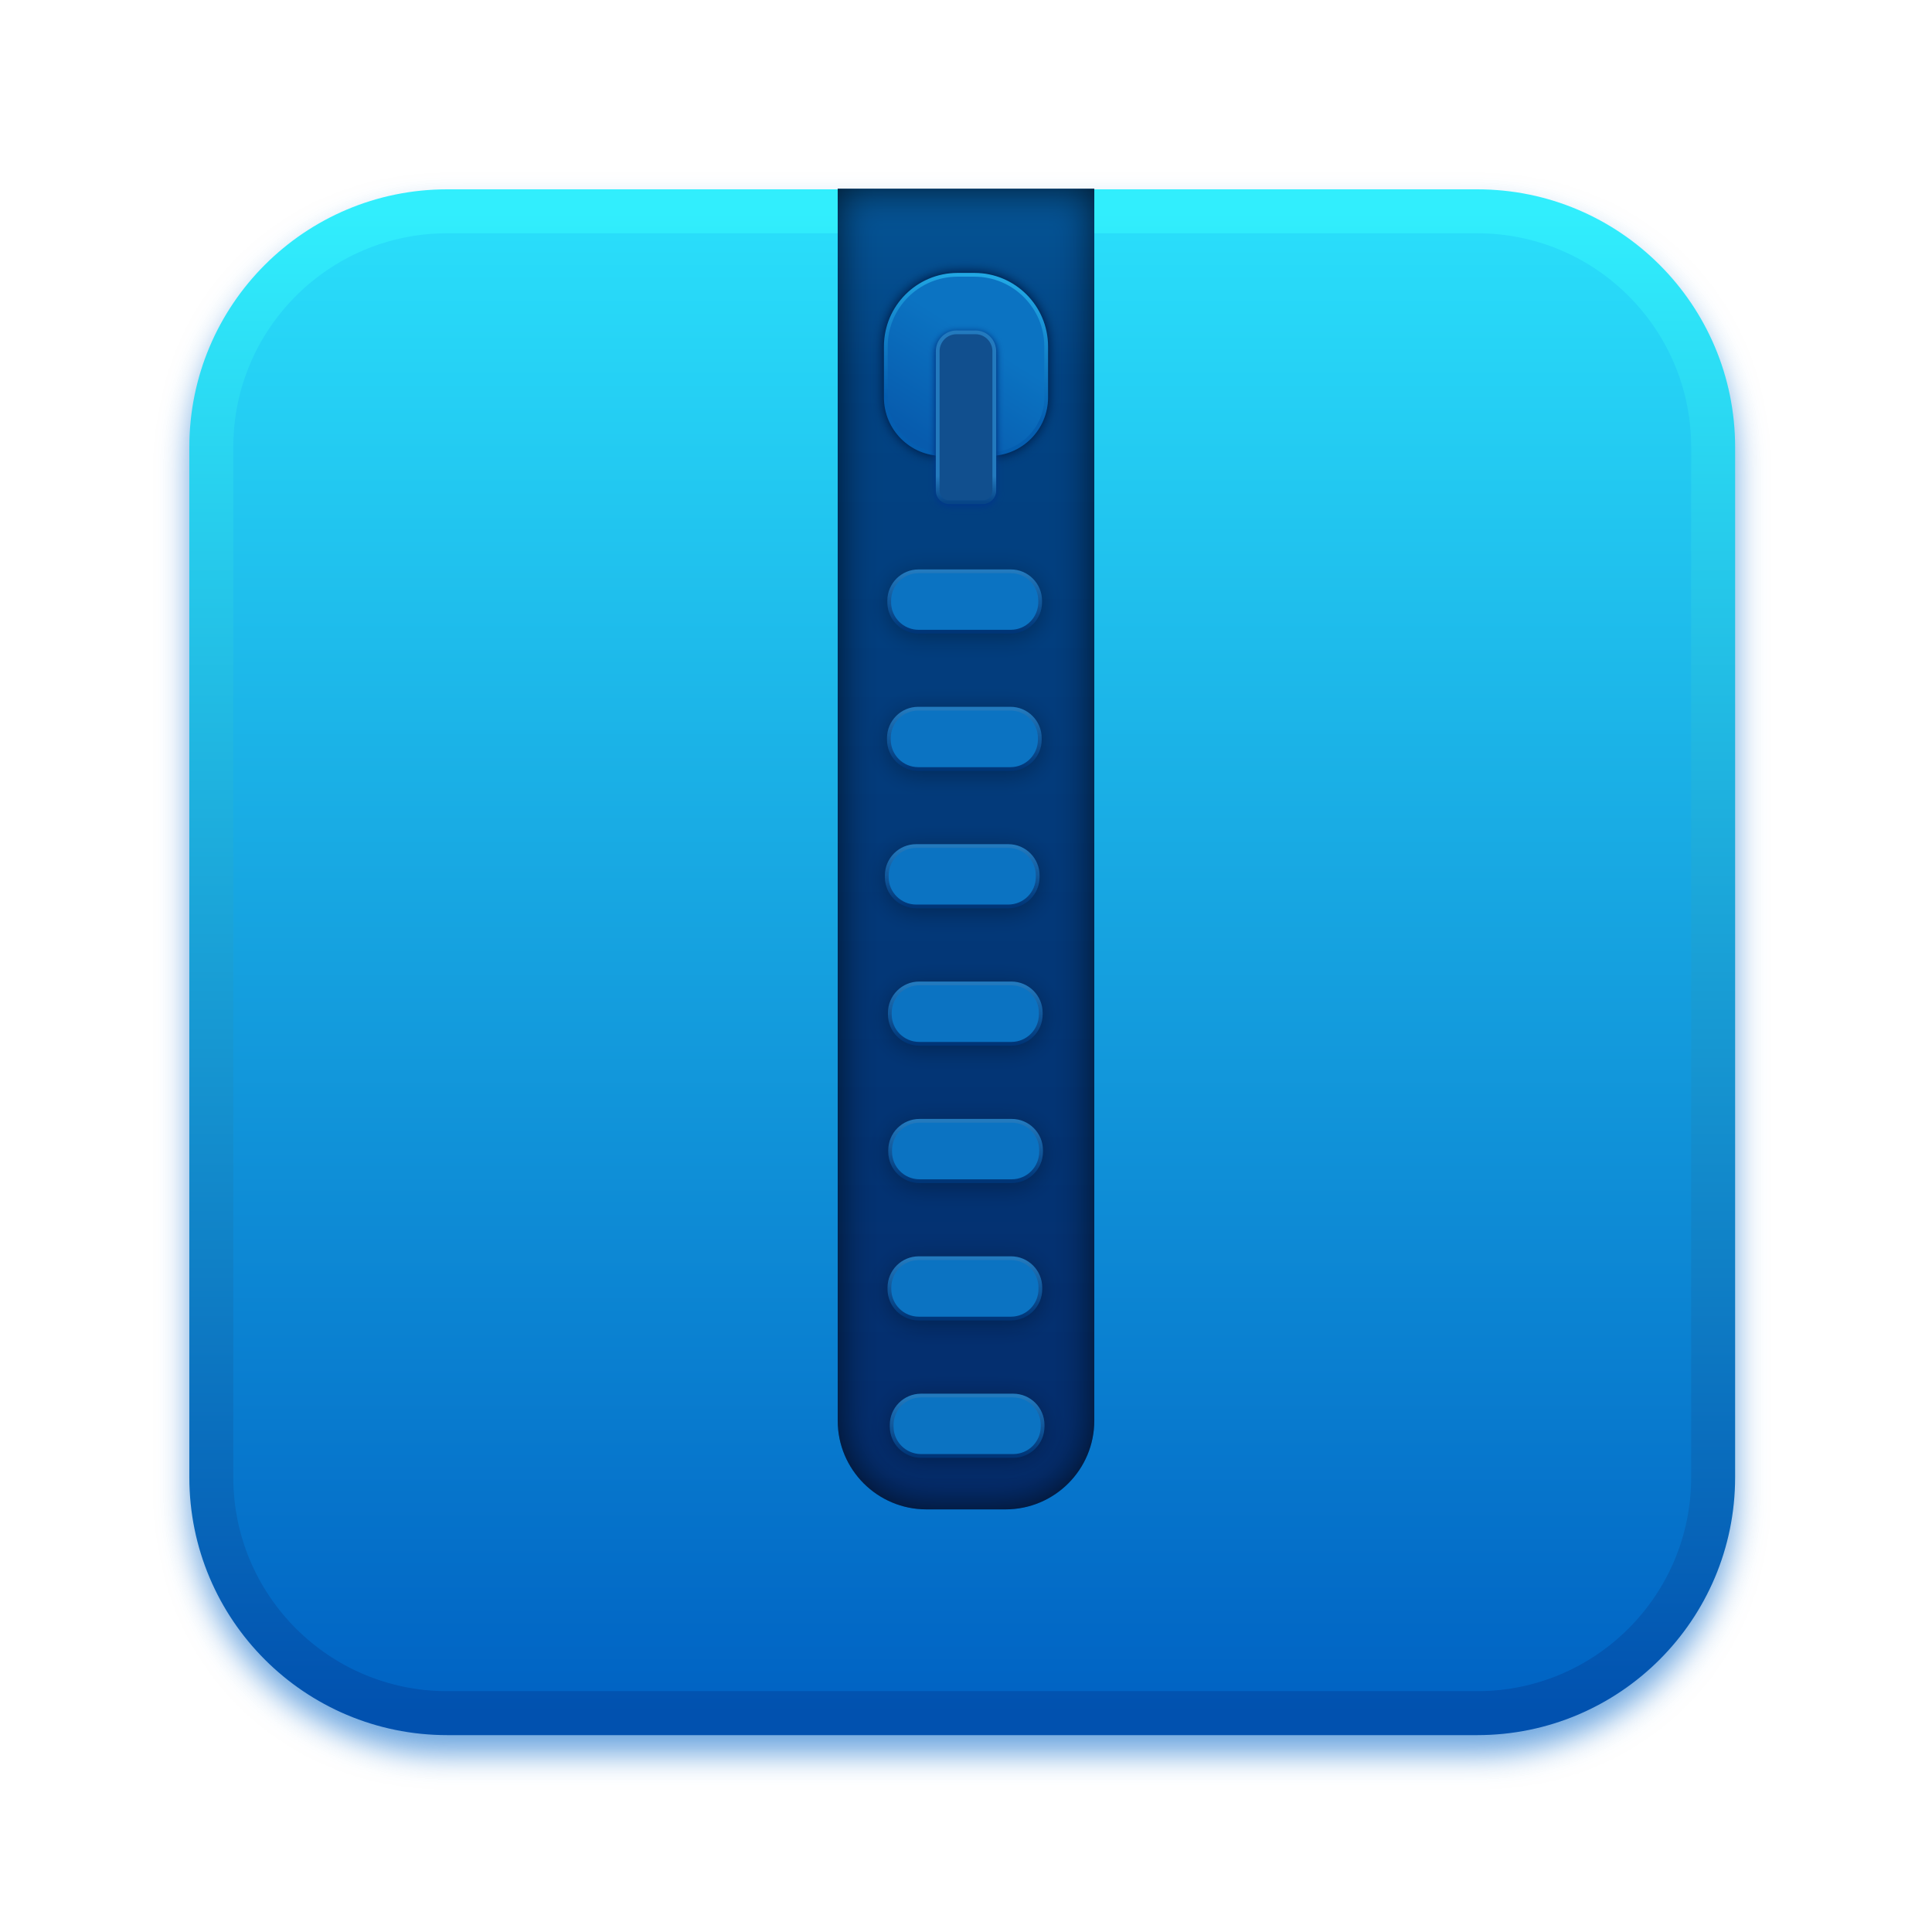
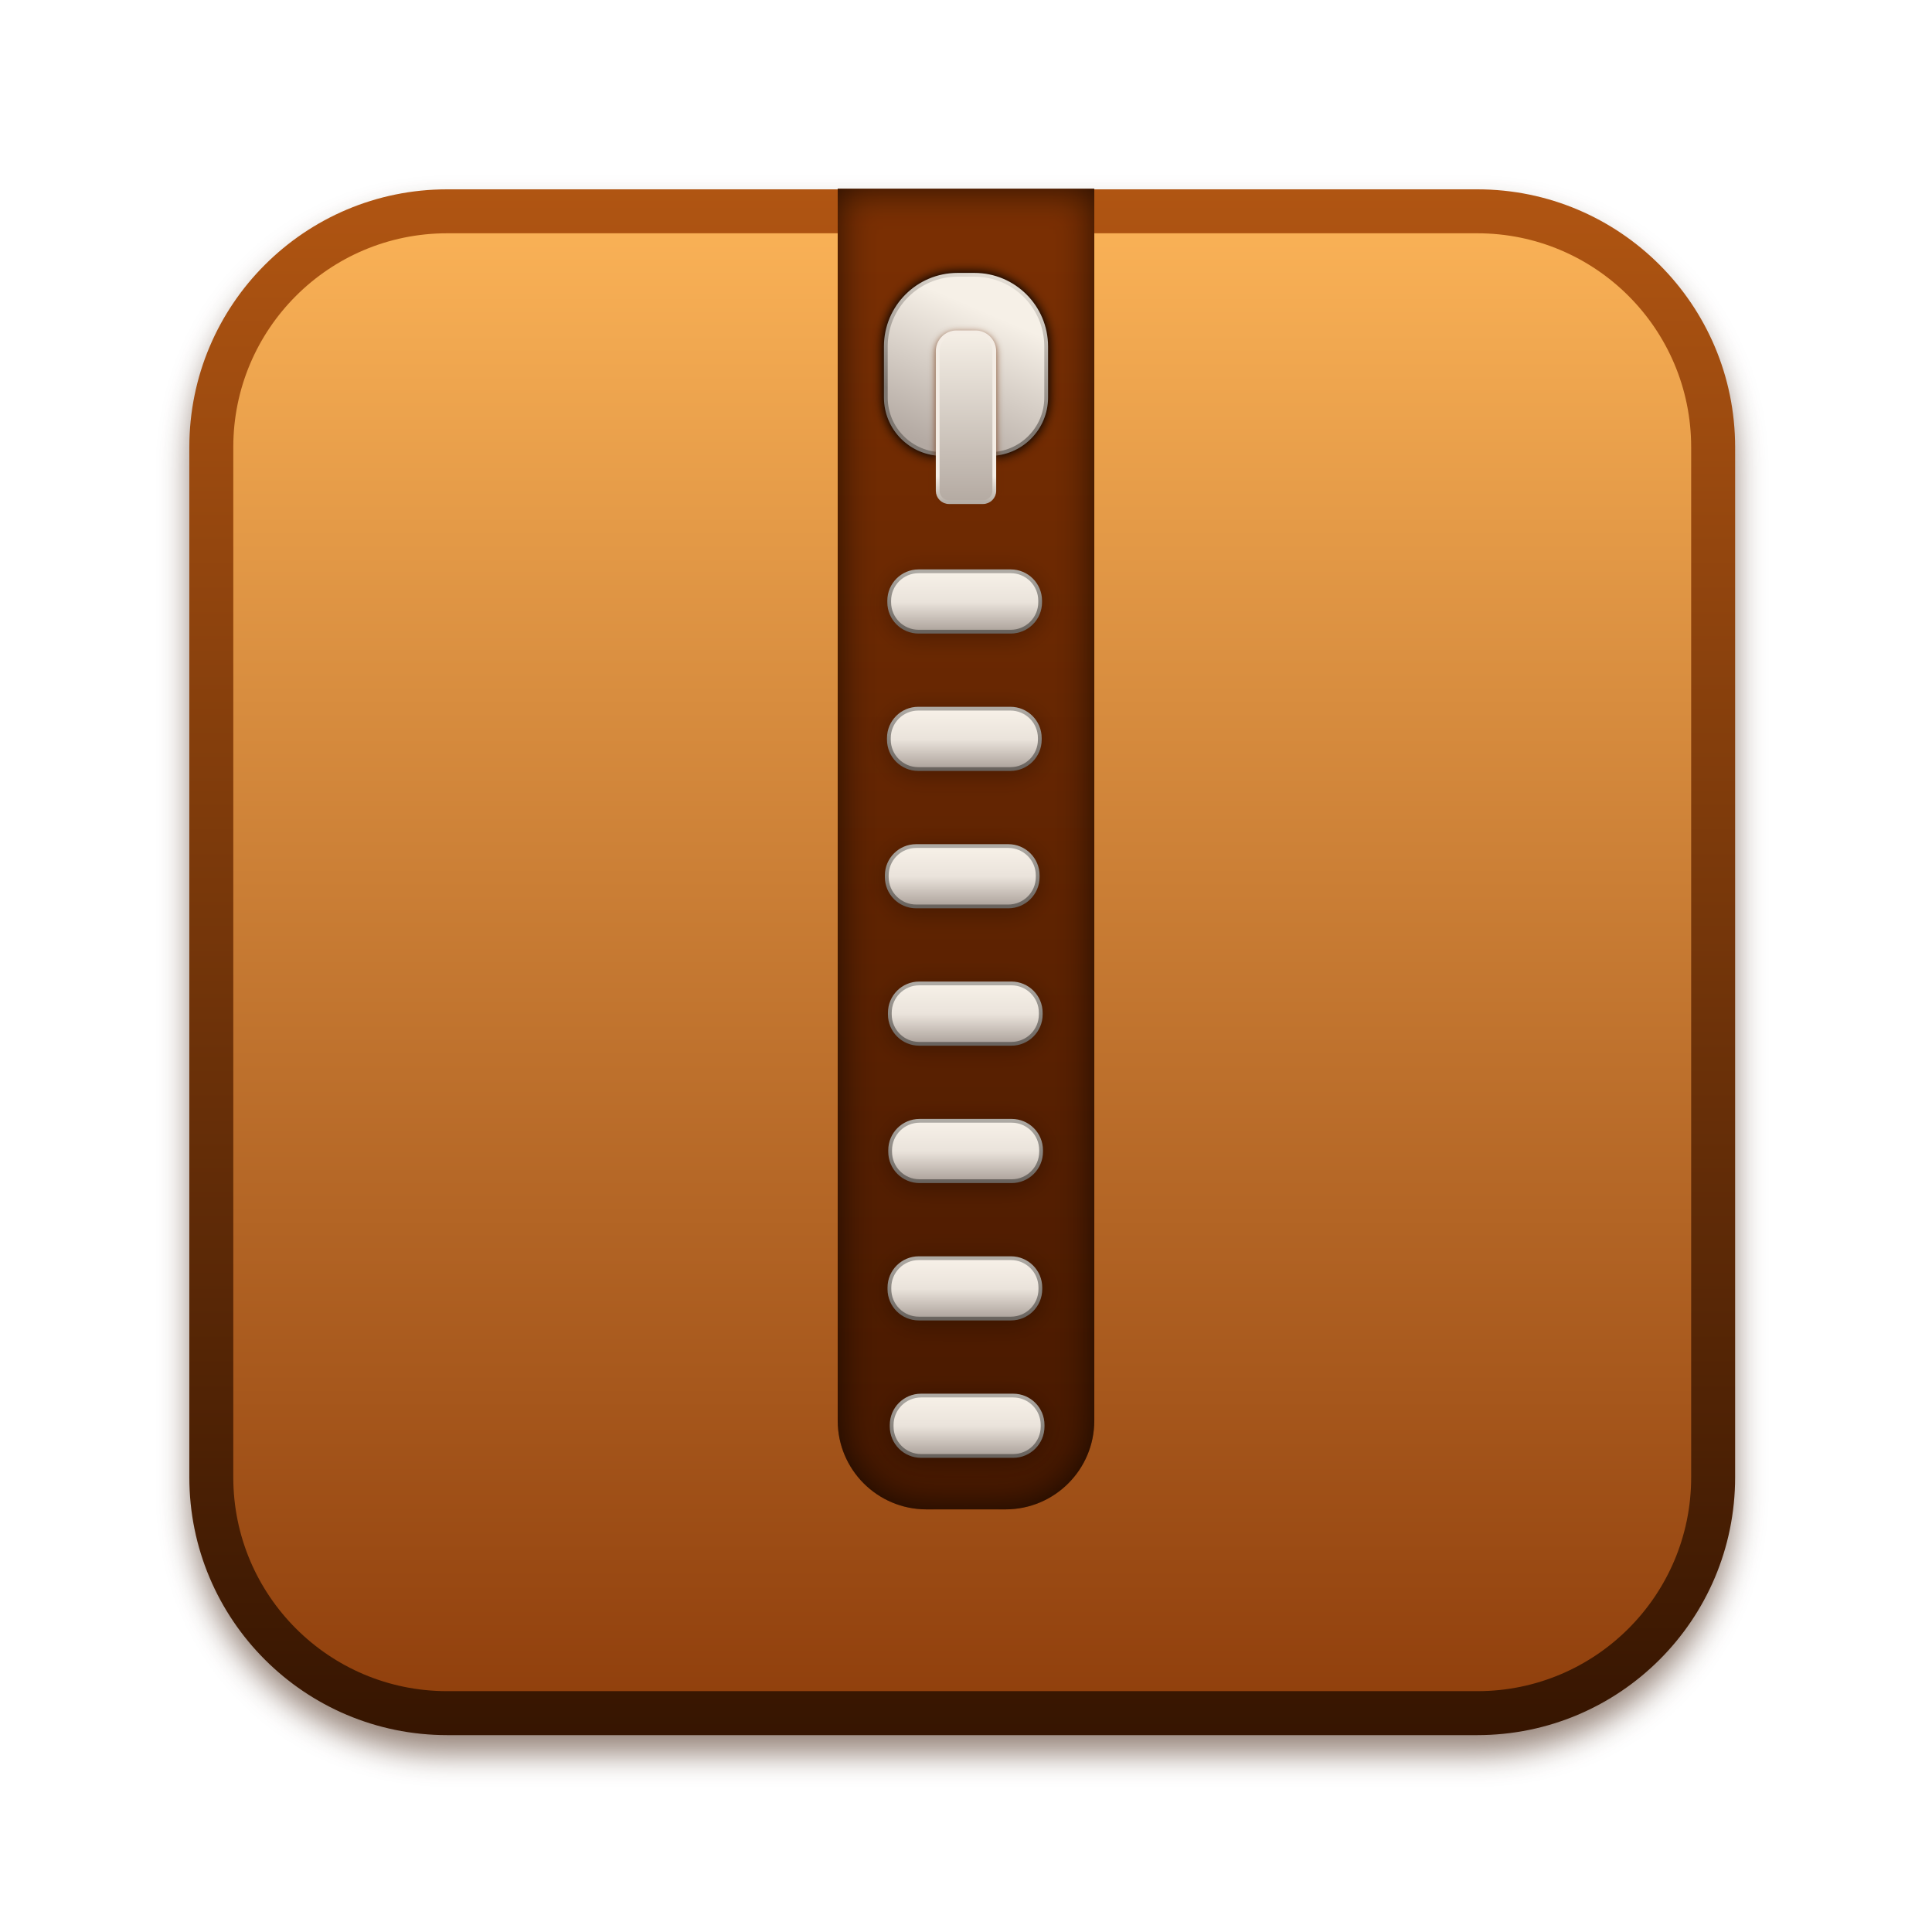
<svg xmlns="http://www.w3.org/2000/svg" xmlns:ns1="https://boxy-svg.com" width="1024px" height="1024px" viewBox="0 0 1024 1024">
  <defs>
    <ns1:export>
      <ns1:file format="png" path="AppIcon-16x16.png" width="16" height="16" />
      <ns1:file format="png" path="AppIcon-16x16@2x.png" width="32" height="32" />
      <ns1:file format="png" path="AppIcon-32x32.png" width="32" height="32" />
      <ns1:file format="png" path="AppIcon-32x32@2x.png" width="64" height="64" />
      <ns1:file format="png" path="AppIcon-128x128.png" width="128" height="128" />
      <ns1:file format="png" path="AppIcon-128x128@2x.png" width="256" height="256" />
      <ns1:file format="png" path="AppIcon-256x256.png" width="256" height="256" />
      <ns1:file format="png" path="AppIcon-256x256@2x.png" width="512" height="512" />
      <ns1:file format="png" path="AppIcon-512x512.png" width="512" height="512" />
      <ns1:file format="png" path="AppIcon-512x512@2x.png" width="1024" height="1024" />
    </ns1:export>
-     <filter id="drop-shadow-filter-1" ns1:preset="drop-shadow 1 0 10 8 0.53 #096ac98f" color-interpolation-filters="sRGB" x="-50%" y="-50%" width="200%" height="200%">
+     <filter id="drop-shadow-filter-1" ns1:preset="drop-shadow 1 0 10 8 0.53 #3916027c" color-interpolation-filters="sRGB" x="-50%" y="-50%" width="200%" height="200%">
      <feGaussianBlur in="SourceAlpha" stdDeviation="8" />
      <feOffset dx="0" dy="10" />
      <feComponentTransfer result="offsetblur">
        <feFuncA id="spread-ctrl" type="linear" slope="1.06" />
      </feComponentTransfer>
-       <feFlood flood-color="#096ac98f" />
+       <feFlood flood-color="#3916027c" />
      <feComposite in2="offsetblur" operator="in" />
      <feMerge>
        <feMergeNode />
        <feMergeNode in="SourceGraphic" />
      </feMerge>
    </filter>
    <ns1:guide x="0" y="100" angle="90" />
    <ns1:guide x="0" y="920" angle="90" />
    <ns1:guide x="100" y="0" angle="0" />
    <ns1:guide x="920" y="0" angle="0" />
-     <linearGradient gradientUnits="userSpaceOnUse" x1="510.5" y1="203" x2="510.5" y2="818" id="gradient-1" gradientTransform="matrix(1.294309, 0, 0, 1.294309, -150.7447, -150.7448)">
-       <stop offset="0" style="stop-color: rgb(42, 223, 251);" />
-       <stop offset="1" style="stop-color: rgb(0, 98, 195);" />
-     </linearGradient>
-     <linearGradient gradientUnits="userSpaceOnUse" x1="510.5" y1="203" x2="510.5" y2="818" id="gradient-0" gradientTransform="matrix(1.294309, 0, 0, 1.294309, -150.7447, -150.7448)">
-       <stop offset="0" style="stop-color: rgb(49, 238, 253);" />
-       <stop offset="1" style="stop-color: rgb(1, 81, 175);" />
-     </linearGradient>
-     <linearGradient gradientUnits="userSpaceOnUse" x1="1769.09" y1="100" x2="1769.09" y2="430" id="gradient-2" gradientTransform="matrix(0.995001, 0, 0, 2.110608, -1248.247, -111.0608)">
-       <stop offset="0" style="stop-color: rgb(5, 85, 150);" />
-       <stop offset="0.145" style="stop-color: rgb(2, 67, 131);" />
-       <stop offset="1" style="stop-color: rgb(4, 44, 108);" />
-     </linearGradient>
-     <linearGradient gradientUnits="userSpaceOnUse" x1="1769.084" y1="280" x2="1769.084" y2="311.176" id="gradient-3" gradientTransform="matrix(0.990724, 0, 0, 1.026431, -1241.375, 15.39998)">
-       <stop offset="0" style="stop-color: rgb(35, 122, 190);" />
-       <stop offset="1" style="stop-color: rgb(0, 53, 119);" />
-     </linearGradient>
-     <filter id="drop-shadow-filter-0" ns1:preset="drop-shadow 1 0 2 6 0.5 rgba(0,0,0,0.3)" color-interpolation-filters="sRGB" x="-50%" y="-50%" width="200%" height="200%">
-       <feGaussianBlur in="SourceAlpha" stdDeviation="6" />
-       <feOffset dx="0" dy="2" />
-       <feComponentTransfer result="offsetblur">
-         <feFuncA id="spread-ctrl-2" type="linear" slope="1" />
-       </feComponentTransfer>
-       <feFlood flood-color="rgba(0,0,0,0.3)" />
-       <feComposite in2="offsetblur" operator="in" />
-       <feMerge>
-         <feMergeNode />
-         <feMergeNode in="SourceGraphic" />
-       </feMerge>
-     </filter>
+     <linearGradient gradientUnits="userSpaceOnUse" x1="510.5" y1="203" x2="510.5" y2="818" id="gradient-1" gradientTransform="matrix(1.333351, 0, 0, 1.333351, -43.36721, -170.6808)">
+       <stop offset="0" style="stop-color: rgb(252, 180, 88);" />
+       <stop offset="1" style="stop-color: rgb(142, 61, 11);" />
+     </linearGradient>
+     <linearGradient gradientUnits="userSpaceOnUse" x1="510.5" y1="203" x2="510.5" y2="818" id="gradient-0" gradientTransform="matrix(1.333519, 0, 0, 1.333519, -36.25184, -170.7044)">
+       <stop offset="0" style="stop-color: rgb(176, 85, 18);" />
+       <stop offset="1" style="stop-color: rgb(54, 21, 1);" />
+     </linearGradient>
+     <linearGradient gradientUnits="userSpaceOnUse" x1="1769.09" y1="100" x2="1769.09" y2="430" id="gradient-2" gradientTransform="matrix(2.054484, 0, 0, 2.054484, -3240.829, -105.5245)">
+       <stop offset="0" style="stop-color: rgb(124, 48, 3);" />
+       <stop offset="1" style="stop-color: rgb(72, 25, 0);" />
+     </linearGradient>
    <linearGradient gradientUnits="userSpaceOnUse" x1="1704.86" y1="176.136" x2="1704.86" y2="266.136" id="gradient-5" gradientTransform="matrix(0.15296, 0, 0, 0.15296, 251.224, 225.4277)">
-       <stop offset="0" style="stop-color: rgb(35, 122, 190);" />
-       <stop offset="1" style="stop-color: rgb(7, 69, 135);" />
-     </linearGradient>
-     <filter id="drop-shadow-filter-2" ns1:preset="drop-shadow 1 0 1 2 0.75 #003887" color-interpolation-filters="sRGB" x="-50%" y="-50%" width="200%" height="200%">
+       <stop offset="0" style="stop-color: rgb(244, 237, 229);" />
+       <stop offset="1" style="stop-color: rgb(182, 174, 166);" />
+     </linearGradient>
+     <filter id="drop-shadow-filter-2" ns1:preset="drop-shadow 1 0 1 2 0.75 #6927018a" color-interpolation-filters="sRGB" x="-50%" y="-50%" width="200%" height="200%">
      <feGaussianBlur in="SourceAlpha" stdDeviation="2" />
      <feOffset dx="0" dy="1" />
      <feComponentTransfer result="offsetblur">
        <feFuncA id="spread-ctrl-3" type="linear" slope="1.5" />
      </feComponentTransfer>
-       <feFlood flood-color="#003887" />
-       <feComposite in2="offsetblur" operator="in" />
-       <feMerge>
-         <feMergeNode />
-         <feMergeNode in="SourceGraphic" />
-       </feMerge>
-     </filter>
-     <linearGradient gradientUnits="userSpaceOnUse" x1="1741.12" y1="145.65" x2="1741.12" y2="240.65" id="gradient-6" gradientTransform="matrix(0.846715, 0.532047, -0.346792, 0.551896, -899.6334, -823.5666)">
-       <stop offset="0" style="stop-color: rgb(11, 115, 194);" />
-       <stop offset="1" style="stop-color: rgb(7, 91, 173);" />
-     </linearGradient>
-     <linearGradient gradientUnits="userSpaceOnUse" x1="1741.12" y1="145.65" x2="1741.12" y2="240.65" id="gradient-7" gradientTransform="matrix(0.731155, 0.123813, -0.123813, 0.731155, -742.9945, -176.4158)">
-       <stop offset="0" style="stop-color: rgb(33, 167, 227);" />
-       <stop offset="1" style="stop-color: rgb(5, 94, 176);" />
-     </linearGradient>
-     <filter id="drop-shadow-filter-3" ns1:preset="drop-shadow 1 0 0 3 0.93 #002a5c" color-interpolation-filters="sRGB" x="-50%" y="-50%" width="200%" height="200%">
+       <feFlood flood-color="#6927018a" />
+       <feComposite in2="offsetblur" operator="in" />
+       <feMerge>
+         <feMergeNode />
+         <feMergeNode in="SourceGraphic" />
+       </feMerge>
+     </filter>
+     <linearGradient gradientUnits="userSpaceOnUse" x1="1741.12" y1="145.65" x2="1741.12" y2="240.65" id="gradient-6" gradientTransform="matrix(0.918457, 0.395522, -0.320101, 0.74332, -1030.967, -631.9267)">
+       <stop offset="0" style="stop-color: rgb(246, 240, 231);" />
+       <stop offset="1" style="stop-color: rgb(179, 169, 162);" />
+     </linearGradient>
+     <linearGradient gradientUnits="userSpaceOnUse" x1="1741.12" y1="145.65" x2="1741.12" y2="240.65" id="gradient-7" gradientTransform="matrix(0.706479, 0.2254, -0.262427, 0.822534, -666.6723, -375.2819)">
+       <stop offset="0" style="stop-color: rgb(239, 233, 224);" />
+       <stop offset="1" style="stop-color: rgb(126, 119, 113);" />
+     </linearGradient>
+     <filter id="drop-shadow-filter-3" ns1:preset="drop-shadow 1 0 0 3 0.93 #270f01" color-interpolation-filters="sRGB" x="-50%" y="-50%" width="200%" height="200%">
      <feGaussianBlur in="SourceAlpha" stdDeviation="3" />
      <feOffset dx="0" dy="0" />
      <feComponentTransfer result="offsetblur">
-         <feFuncA id="spread-ctrl-3" type="linear" slope="1.86" />
-       </feComponentTransfer>
-       <feFlood flood-color="#002a5c" />
-       <feComposite in2="offsetblur" operator="in" />
-       <feMerge>
-         <feMergeNode />
-         <feMergeNode in="SourceGraphic" />
-       </feMerge>
-     </filter>
-     <linearGradient gradientUnits="userSpaceOnUse" x1="1769.084" y1="280" x2="1769.084" y2="311.176" id="gradient-8" gradientTransform="matrix(0.990724, 0, 0, 1.026431, -1241.547, 88.21297)">
-       <stop offset="0" style="stop-color: rgb(35, 122, 190);" />
-       <stop offset="1" style="stop-color: rgb(0, 53, 119);" />
-     </linearGradient>
-     <filter id="filter-2" ns1:preset="drop-shadow 1 0 2 6 0.5 rgba(0,0,0,0.3)" color-interpolation-filters="sRGB" x="-50%" y="-50%" width="200%" height="200%">
-       <feGaussianBlur in="SourceAlpha" stdDeviation="6" />
-       <feOffset dx="0" dy="2" />
-       <feComponentTransfer result="offsetblur">
-         <feFuncA id="feFuncA-2" type="linear" slope="1" />
-       </feComponentTransfer>
-       <feFlood flood-color="rgba(0,0,0,0.3)" />
-       <feComposite in2="offsetblur" operator="in" />
-       <feMerge>
-         <feMergeNode />
-         <feMergeNode in="SourceGraphic" />
-       </feMerge>
-     </filter>
-     <linearGradient gradientUnits="userSpaceOnUse" x1="1769.084" y1="280" x2="1769.084" y2="311.176" id="gradient-10" gradientTransform="matrix(0.990724, 0, 0, 1.026431, -1242.667, 161.0244)">
-       <stop offset="0" style="stop-color: rgb(35, 122, 190);" />
-       <stop offset="1" style="stop-color: rgb(0, 53, 119);" />
-     </linearGradient>
-     <filter id="filter-4" ns1:preset="drop-shadow 1 0 2 6 0.5 rgba(0,0,0,0.3)" color-interpolation-filters="sRGB" x="-50%" y="-50%" width="200%" height="200%">
-       <feGaussianBlur in="SourceAlpha" stdDeviation="6" />
-       <feOffset dx="0" dy="2" />
-       <feComponentTransfer result="offsetblur">
-         <feFuncA id="feFuncA-4" type="linear" slope="1" />
-       </feComponentTransfer>
-       <feFlood flood-color="rgba(0,0,0,0.3)" />
-       <feComposite in2="offsetblur" operator="in" />
-       <feMerge>
-         <feMergeNode />
-         <feMergeNode in="SourceGraphic" />
-       </feMerge>
-     </filter>
-     <linearGradient gradientUnits="userSpaceOnUse" x1="1769.084" y1="280" x2="1769.084" y2="311.176" id="gradient-12" gradientTransform="matrix(0.990724, 0, 0, 1.026431, -1241.042, 233.837)">
-       <stop offset="0" style="stop-color: rgb(35, 122, 190);" />
-       <stop offset="1" style="stop-color: rgb(0, 53, 119);" />
-     </linearGradient>
-     <filter id="filter-6" ns1:preset="drop-shadow 1 0 2 6 0.5 rgba(0,0,0,0.3)" color-interpolation-filters="sRGB" x="-50%" y="-50%" width="200%" height="200%">
-       <feGaussianBlur in="SourceAlpha" stdDeviation="6" />
-       <feOffset dx="0" dy="2" />
-       <feComponentTransfer result="offsetblur">
-         <feFuncA id="feFuncA-6" type="linear" slope="1" />
-       </feComponentTransfer>
-       <feFlood flood-color="rgba(0,0,0,0.3)" />
-       <feComposite in2="offsetblur" operator="in" />
-       <feMerge>
-         <feMergeNode />
-         <feMergeNode in="SourceGraphic" />
-       </feMerge>
-     </filter>
-     <linearGradient gradientUnits="userSpaceOnUse" x1="1769.084" y1="280" x2="1769.084" y2="311.176" id="gradient-14" gradientTransform="matrix(0.990724, 0, 0, 1.026431, -1240.872, 306.6489)">
-       <stop offset="0" style="stop-color: rgb(35, 122, 190);" />
-       <stop offset="1" style="stop-color: rgb(0, 53, 119);" />
-     </linearGradient>
-     <filter id="filter-8" ns1:preset="drop-shadow 1 0 2 6 0.5 rgba(0,0,0,0.3)" color-interpolation-filters="sRGB" x="-50%" y="-50%" width="200%" height="200%">
-       <feGaussianBlur in="SourceAlpha" stdDeviation="6" />
-       <feOffset dx="0" dy="2" />
-       <feComponentTransfer result="offsetblur">
-         <feFuncA id="feFuncA-8" type="linear" slope="1" />
-       </feComponentTransfer>
-       <feFlood flood-color="rgba(0,0,0,0.3)" />
-       <feComposite in2="offsetblur" operator="in" />
-       <feMerge>
-         <feMergeNode />
-         <feMergeNode in="SourceGraphic" />
-       </feMerge>
-     </filter>
-     <linearGradient gradientUnits="userSpaceOnUse" x1="1769.084" y1="280" x2="1769.084" y2="311.176" id="gradient-16" gradientTransform="matrix(0.990724, 0, 0, 1.026431, -1241.259, 379.4622)">
-       <stop offset="0" style="stop-color: rgb(35, 122, 190);" />
-       <stop offset="1" style="stop-color: rgb(0, 53, 119);" />
-     </linearGradient>
-     <filter id="filter-10" ns1:preset="drop-shadow 1 0 2 6 0.5 rgba(0,0,0,0.3)" color-interpolation-filters="sRGB" x="-50%" y="-50%" width="200%" height="200%">
-       <feGaussianBlur in="SourceAlpha" stdDeviation="6" />
-       <feOffset dx="0" dy="2" />
-       <feComponentTransfer result="offsetblur">
-         <feFuncA id="feFuncA-10" type="linear" slope="1" />
-       </feComponentTransfer>
-       <feFlood flood-color="rgba(0,0,0,0.3)" />
+         <feFuncA id="spread-ctrl-4" type="linear" slope="1.86" />
+       </feComponentTransfer>
+       <feFlood flood-color="#270f01" />
      <feComposite in2="offsetblur" operator="in" />
      <feMerge>
        <feMergeNode />
        <feMergeNode in="SourceGraphic" />
      </feMerge>
    </filter>
    <linearGradient gradientUnits="userSpaceOnUse" x1="1769.084" y1="280" x2="1769.084" y2="311.176" id="gradient-18" gradientTransform="matrix(0.990724, 0, 0, 1.026431, -1240.066, 452.2766)">
-       <stop offset="0" style="stop-color: rgb(35, 122, 190);" />
-       <stop offset="1" style="stop-color: rgb(0, 53, 119);" />
+       <stop offset="0" style="stop-color: rgb(174, 170, 164);" />
+       <stop offset="1" style="stop-color: rgb(105, 99, 94);" />
    </linearGradient>
    <filter id="filter-12" ns1:preset="drop-shadow 1 0 2 6 0.5 rgba(0,0,0,0.3)" color-interpolation-filters="sRGB" x="-50%" y="-50%" width="200%" height="200%">
      <feGaussianBlur in="SourceAlpha" stdDeviation="6" />
      <feOffset dx="0" dy="2" />
      <feComponentTransfer result="offsetblur">
        <feFuncA id="feFuncA-12" type="linear" slope="1" />
      </feComponentTransfer>
      <feFlood flood-color="rgba(0,0,0,0.3)" />
      <feComposite in2="offsetblur" operator="in" />
      <feMerge>
        <feMergeNode />
        <feMergeNode in="SourceGraphic" />
      </feMerge>
    </filter>
    <filter id="inner-shadow-filter-0" ns1:preset="inner-shadow 1 0 0 10 0.5 rgba(0,0,0,0.7)" color-interpolation-filters="sRGB" x="-50%" y="-50%" width="200%" height="200%">
      <feOffset dx="0" dy="0" />
      <feGaussianBlur stdDeviation="10" />
      <feComposite operator="out" in="SourceGraphic" />
      <feComponentTransfer result="choke">
        <feFuncA type="linear" slope="1" />
      </feComponentTransfer>
      <feFlood flood-color="rgba(0,0,0,0.7)" result="color" />
      <feComposite operator="in" in="color" in2="choke" result="shadow" />
      <feComposite operator="over" in="shadow" in2="SourceGraphic" />
    </filter>
+     <linearGradient gradientUnits="userSpaceOnUse" x1="512.601" y1="739.679" x2="512.601" y2="771.679" id="gradient-4">
+       <stop offset="0" style="stop-color: rgb(247, 241, 232);" />
+       <stop offset="0.507" style="stop-color: rgb(234, 227, 219);" />
+       <stop offset="1" style="stop-color: rgb(172, 162, 155);" />
+     </linearGradient>
+     <linearGradient gradientUnits="userSpaceOnUse" x1="512.601" y1="739.679" x2="512.601" y2="771.679" id="gradient-20" gradientTransform="matrix(1, 0, 0, 1, -1.193024, -72.8137)">
+       <stop offset="0" style="stop-color: rgb(247, 241, 232);" />
+       <stop offset="0.507" style="stop-color: rgb(234, 227, 219);" />
+       <stop offset="1" style="stop-color: rgb(172, 162, 155);" />
+     </linearGradient>
+     <linearGradient gradientUnits="userSpaceOnUse" x1="1769.084" y1="280" x2="1769.084" y2="311.176" id="gradient-21" gradientTransform="matrix(0.990724, 0, 0, 1.026431, -1241.259, 379.4629)">
+       <stop offset="0" style="stop-color: rgb(174, 170, 164);" />
+       <stop offset="1" style="stop-color: rgb(105, 99, 94);" />
+     </linearGradient>
+     <filter id="filter-1" ns1:preset="drop-shadow 1 0 2 6 0.5 rgba(0,0,0,0.3)" color-interpolation-filters="sRGB" x="-50%" y="-50%" width="200%" height="200%">
+       <feGaussianBlur in="SourceAlpha" stdDeviation="6" />
+       <feOffset dx="0" dy="2" />
+       <feComponentTransfer result="offsetblur">
+         <feFuncA id="feFuncA-1" type="linear" slope="1" />
+       </feComponentTransfer>
+       <feFlood flood-color="rgba(0,0,0,0.3)" />
+       <feComposite in2="offsetblur" operator="in" />
+       <feMerge>
+         <feMergeNode />
+         <feMergeNode in="SourceGraphic" />
+       </feMerge>
+     </filter>
+     <linearGradient gradientUnits="userSpaceOnUse" x1="512.601" y1="739.679" x2="512.601" y2="771.679" id="gradient-9" gradientTransform="matrix(1, 0, 0, 1, -0.806, -145.6263)">
+       <stop offset="0" style="stop-color: rgb(247, 241, 232);" />
+       <stop offset="0.507" style="stop-color: rgb(234, 227, 219);" />
+       <stop offset="1" style="stop-color: rgb(172, 162, 155);" />
+     </linearGradient>
+     <linearGradient gradientUnits="userSpaceOnUse" x1="1769.084" y1="280" x2="1769.084" y2="311.176" id="gradient-16" gradientTransform="matrix(0.990724, 0, 0, 1.026431, -1240.872, 306.6503)">
+       <stop offset="0" style="stop-color: rgb(174, 170, 164);" />
+       <stop offset="1" style="stop-color: rgb(105, 99, 94);" />
+     </linearGradient>
+     <filter id="filter-3" ns1:preset="drop-shadow 1 0 2 6 0.5 rgba(0,0,0,0.3)" color-interpolation-filters="sRGB" x="-50%" y="-50%" width="200%" height="200%">
+       <feGaussianBlur in="SourceAlpha" stdDeviation="6" />
+       <feOffset dx="0" dy="2" />
+       <feComponentTransfer result="offsetblur">
+         <feFuncA id="feFuncA-3" type="linear" slope="1" />
+       </feComponentTransfer>
+       <feFlood flood-color="rgba(0,0,0,0.3)" />
+       <feComposite in2="offsetblur" operator="in" />
+       <feMerge>
+         <feMergeNode />
+         <feMergeNode in="SourceGraphic" />
+       </feMerge>
+     </filter>
+     <linearGradient gradientUnits="userSpaceOnUse" x1="512.601" y1="739.679" x2="512.601" y2="771.679" id="gradient-11" gradientTransform="matrix(1, 0, 0, 1, -0.976013, -218.4393)">
+       <stop offset="0" style="stop-color: rgb(247, 241, 232);" />
+       <stop offset="0.507" style="stop-color: rgb(234, 227, 219);" />
+       <stop offset="1" style="stop-color: rgb(172, 162, 155);" />
+     </linearGradient>
+     <linearGradient gradientUnits="userSpaceOnUse" x1="1769.084" y1="280" x2="1769.084" y2="311.176" id="gradient-14" gradientTransform="matrix(0.990724, 0, 0, 1.026431, -1241.042, 233.8373)">
+       <stop offset="0" style="stop-color: rgb(174, 170, 164);" />
+       <stop offset="1" style="stop-color: rgb(105, 99, 94);" />
+     </linearGradient>
+     <filter id="filter-5" ns1:preset="drop-shadow 1 0 2 6 0.5 rgba(0,0,0,0.3)" color-interpolation-filters="sRGB" x="-50%" y="-50%" width="200%" height="200%">
+       <feGaussianBlur in="SourceAlpha" stdDeviation="6" />
+       <feOffset dx="0" dy="2" />
+       <feComponentTransfer result="offsetblur">
+         <feFuncA id="feFuncA-5" type="linear" slope="1" />
+       </feComponentTransfer>
+       <feFlood flood-color="rgba(0,0,0,0.3)" />
+       <feComposite in2="offsetblur" operator="in" />
+       <feMerge>
+         <feMergeNode />
+         <feMergeNode in="SourceGraphic" />
+       </feMerge>
+     </filter>
+     <linearGradient gradientUnits="userSpaceOnUse" x1="512.601" y1="739.679" x2="512.601" y2="771.679" id="gradient-12" gradientTransform="matrix(1, 0, 0, 1, -2.601013, -291.2519)">
+       <stop offset="0" style="stop-color: rgb(247, 241, 232);" />
+       <stop offset="0.507" style="stop-color: rgb(234, 227, 219);" />
+       <stop offset="1" style="stop-color: rgb(172, 162, 155);" />
+     </linearGradient>
+     <linearGradient gradientUnits="userSpaceOnUse" x1="1769.084" y1="280" x2="1769.084" y2="311.176" id="gradient-13" gradientTransform="matrix(0.990724, 0, 0, 1.026431, -1242.667, 161.0247)">
+       <stop offset="0" style="stop-color: rgb(174, 170, 164);" />
+       <stop offset="1" style="stop-color: rgb(105, 99, 94);" />
+     </linearGradient>
+     <filter id="filter-6" ns1:preset="drop-shadow 1 0 2 6 0.5 rgba(0,0,0,0.3)" color-interpolation-filters="sRGB" x="-50%" y="-50%" width="200%" height="200%">
+       <feGaussianBlur in="SourceAlpha" stdDeviation="6" />
+       <feOffset dx="0" dy="2" />
+       <feComponentTransfer result="offsetblur">
+         <feFuncA id="feFuncA-6" type="linear" slope="1" />
+       </feComponentTransfer>
+       <feFlood flood-color="rgba(0,0,0,0.3)" />
+       <feComposite in2="offsetblur" operator="in" />
+       <feMerge>
+         <feMergeNode />
+         <feMergeNode in="SourceGraphic" />
+       </feMerge>
+     </filter>
+     <linearGradient gradientUnits="userSpaceOnUse" x1="512.601" y1="739.679" x2="512.601" y2="771.679" id="gradient-10" gradientTransform="matrix(1, 0, 0, 1, -1.482025, -364.0649)">
+       <stop offset="0" style="stop-color: rgb(247, 241, 232);" />
+       <stop offset="0.507" style="stop-color: rgb(234, 227, 219);" />
+       <stop offset="1" style="stop-color: rgb(172, 162, 155);" />
+     </linearGradient>
+     <linearGradient gradientUnits="userSpaceOnUse" x1="1769.084" y1="280" x2="1769.084" y2="311.176" id="gradient-15" gradientTransform="matrix(0.990724, 0, 0, 1.026431, -1241.548, 88.21172)">
+       <stop offset="0" style="stop-color: rgb(174, 170, 164);" />
+       <stop offset="1" style="stop-color: rgb(105, 99, 94);" />
+     </linearGradient>
+     <filter id="filter-4" ns1:preset="drop-shadow 1 0 2 6 0.5 rgba(0,0,0,0.3)" color-interpolation-filters="sRGB" x="-50%" y="-50%" width="200%" height="200%">
+       <feGaussianBlur in="SourceAlpha" stdDeviation="6" />
+       <feOffset dx="0" dy="2" />
+       <feComponentTransfer result="offsetblur">
+         <feFuncA id="feFuncA-4" type="linear" slope="1" />
+       </feComponentTransfer>
+       <feFlood flood-color="rgba(0,0,0,0.3)" />
+       <feComposite in2="offsetblur" operator="in" />
+       <feMerge>
+         <feMergeNode />
+         <feMergeNode in="SourceGraphic" />
+       </feMerge>
+     </filter>
+     <linearGradient gradientUnits="userSpaceOnUse" x1="512.601" y1="739.679" x2="512.601" y2="771.679" id="gradient-8" gradientTransform="matrix(1, 0, 0, 1, -1.301025, -436.8779)">
+       <stop offset="0" style="stop-color: rgb(247, 241, 232);" />
+       <stop offset="0.507" style="stop-color: rgb(234, 227, 219);" />
+       <stop offset="1" style="stop-color: rgb(172, 162, 155);" />
+     </linearGradient>
+     <linearGradient gradientUnits="userSpaceOnUse" x1="1769.084" y1="280" x2="1769.084" y2="311.176" id="gradient-17" gradientTransform="matrix(0.990724, 0, 0, 1.026431, -1241.367, 15.3987)">
+       <stop offset="0" style="stop-color: rgb(174, 170, 164);" />
+       <stop offset="1" style="stop-color: rgb(105, 99, 94);" />
+     </linearGradient>
+     <filter id="filter-2" ns1:preset="drop-shadow 1 0 2 6 0.5 rgba(0,0,0,0.3)" color-interpolation-filters="sRGB" x="-50%" y="-50%" width="200%" height="200%">
+       <feGaussianBlur in="SourceAlpha" stdDeviation="6" />
+       <feOffset dx="0" dy="2" />
+       <feComponentTransfer result="offsetblur">
+         <feFuncA id="feFuncA-2" type="linear" slope="1" />
+       </feComponentTransfer>
+       <feFlood flood-color="rgba(0,0,0,0.3)" />
+       <feComposite in2="offsetblur" operator="in" />
+       <feMerge>
+         <feMergeNode />
+         <feMergeNode in="SourceGraphic" />
+       </feMerge>
+     </filter>
+     <linearGradient gradientUnits="userSpaceOnUse" x1="512" y1="176.136" x2="512" y2="266.136" id="gradient-3">
+       <stop offset="0" style="stop-color: rgb(245, 239, 230);" />
+       <stop offset="1" style="stop-color: rgb(180, 170, 162);" />
+     </linearGradient>
  </defs>
  <g>
    <rect style="filter: url(&quot;#drop-shadow-filter-1&quot;); stroke-width: 23.298; fill: url(&quot;#gradient-1&quot;); stroke: url(&quot;#gradient-0&quot;);" x="112" y="112" width="796" height="796" rx="125" ry="125" />
    <g>
      <path style="fill: url(&quot;#gradient-2&quot;); filter: url(&quot;#inner-shadow-filter-0&quot;);" d="M 444 100 H 580 A 0 0 0 0 1 580 100 V 752.956 A 47.044 47.044 0 0 1 532.956 800 H 491.044 A 47.044 47.044 0 0 1 444 752.956 V 100 A 0 0 0 0 1 444 100 Z" ns1:shape="rect 444 100 136 700 0 0 0 0 0 0 0 47.044 47.044 0 47.044 47.044 2@70969fd9" />
      <g>
        <path style="fill: url(&quot;#gradient-6&quot;); stroke: url(&quot;#gradient-7&quot;); stroke-width: 2px; filter: url(&quot;#drop-shadow-filter-3&quot;);" d="M 507.5 145.65 H 516.5 A 38 38 0 0 1 554.5 183.65 V 210.65 A 30 30 0 0 1 524.5 240.65 H 499.5 A 30 30 0 0 1 469.5 210.65 V 183.65 A 38 38 0 0 1 507.5 145.65 Z" ns1:shape="rect 469.5 145.65 85 95 0 38 38 0 38 38 0 30 30 0 30 30 2@d69aefef" />
-         <path style="fill: rgb(17, 79, 142); stroke: url(&quot;#gradient-5&quot;); stroke-width: 2px; filter: url(&quot;#drop-shadow-filter-2&quot;);" d="M 507 176.136 H 517 A 10 10 0 0 1 527 186.136 V 260.136 A 6 6 0 0 1 521 266.136 H 503 A 6 6 0 0 1 497 260.136 V 186.136 A 10 10 0 0 1 507 176.136 Z" ns1:shape="rect 497 176.136 30 90 0 10 10 0 10 10 0 6 6 0 6 6 2@3ca9bd9c" />
+         <path style="stroke: url(&quot;#gradient-5&quot;); stroke-width: 2px; filter: url(&quot;#drop-shadow-filter-2&quot;); fill: url(&quot;#gradient-3&quot;);" d="M 507 176.136 H 517 A 10 10 0 0 1 527 186.136 V 260.136 A 6 6 0 0 1 521 266.136 H 503 A 6 6 0 0 1 497 260.136 V 186.136 A 10 10 0 0 1 507 176.136 Z" ns1:shape="rect 497 176.136 30 90 0 10 10 0 10 10 0 6 6 0 6 6 2@3ca9bd9c" />
      </g>
      <g>
-         <rect x="471.3" y="302.8" width="80" height="32" style="stroke-width: 2; stroke: url(&quot;#gradient-3&quot;); filter: url(&quot;#drop-shadow-filter-0&quot;); fill: rgb(11, 115, 194);" rx="15.588" ry="15.588" />
-         <rect x="471.119" y="375.613" width="80" height="32" style="stroke-width: 2; stroke: url(&quot;#gradient-8&quot;); filter: url(&quot;#filter-2&quot;); fill: rgb(11, 115, 194);" rx="15.588" ry="15.588" />
-         <rect x="470" y="448.426" width="80" height="32" style="stroke-width: 2; stroke: url(&quot;#gradient-10&quot;); filter: url(&quot;#filter-4&quot;); fill: rgb(11, 115, 194);" rx="15.588" ry="15.588" />
-         <rect x="471.625" y="521.239" width="80" height="32" style="stroke-width: 2; stroke: url(&quot;#gradient-12&quot;); filter: url(&quot;#filter-6&quot;); fill: rgb(11, 115, 194);" rx="15.588" ry="15.588" />
-         <rect x="471.795" y="594.052" width="80" height="32" style="stroke-width: 2; stroke: url(&quot;#gradient-14&quot;); filter: url(&quot;#filter-8&quot;); fill: rgb(11, 115, 194);" rx="15.588" ry="15.588" />
-         <rect x="471.408" y="666.865" width="80" height="32" style="stroke-width: 2; stroke: url(&quot;#gradient-16&quot;); filter: url(&quot;#filter-10&quot;); fill: rgb(11, 115, 194);" rx="15.588" ry="15.588" />
-         <rect x="472.601" y="739.679" width="80" height="32" style="stroke-width: 2; stroke: url(&quot;#gradient-18&quot;); filter: url(&quot;#filter-12&quot;); fill: rgb(11, 115, 194);" rx="15.588" ry="15.588" />
+         <rect x="471.3" y="302.8" width="80" height="32" style="stroke-width: 2; fill: url(&quot;#gradient-8&quot;); stroke: url(&quot;#gradient-17&quot;); filter: url(&quot;#filter-2&quot;);" rx="15.588" ry="15.588" />
+         <rect x="471.119" y="375.613" width="80" height="32" style="stroke-width: 2; fill: url(&quot;#gradient-10&quot;); stroke: url(&quot;#gradient-15&quot;); filter: url(&quot;#filter-4&quot;);" rx="15.588" ry="15.588" />
+         <rect x="470" y="448.426" width="80" height="32" style="stroke-width: 2; fill: url(&quot;#gradient-12&quot;); stroke: url(&quot;#gradient-13&quot;); filter: url(&quot;#filter-6&quot;);" rx="15.588" ry="15.588" />
+         <rect x="471.625" y="521.239" width="80" height="32" style="stroke-width: 2; fill: url(&quot;#gradient-11&quot;); stroke: url(&quot;#gradient-14&quot;); filter: url(&quot;#filter-5&quot;);" rx="15.588" ry="15.588" />
+         <rect x="471.795" y="594.052" width="80" height="32" style="stroke-width: 2; fill: url(&quot;#gradient-9&quot;); stroke: url(&quot;#gradient-16&quot;); filter: url(&quot;#filter-3&quot;);" rx="15.588" ry="15.588" />
+         <rect x="471.408" y="666.865" width="80" height="32" style="stroke-width: 2; fill: url(&quot;#gradient-20&quot;); stroke: url(&quot;#gradient-21&quot;); filter: url(&quot;#filter-1&quot;);" rx="15.588" ry="15.588" />
+         <rect x="472.601" y="739.679" width="80" height="32" style="stroke-width: 2; stroke: url(&quot;#gradient-18&quot;); filter: url(&quot;#filter-12&quot;); fill: url(&quot;#gradient-4&quot;);" rx="15.588" ry="15.588" />
      </g>
    </g>
  </g>
</svg>
